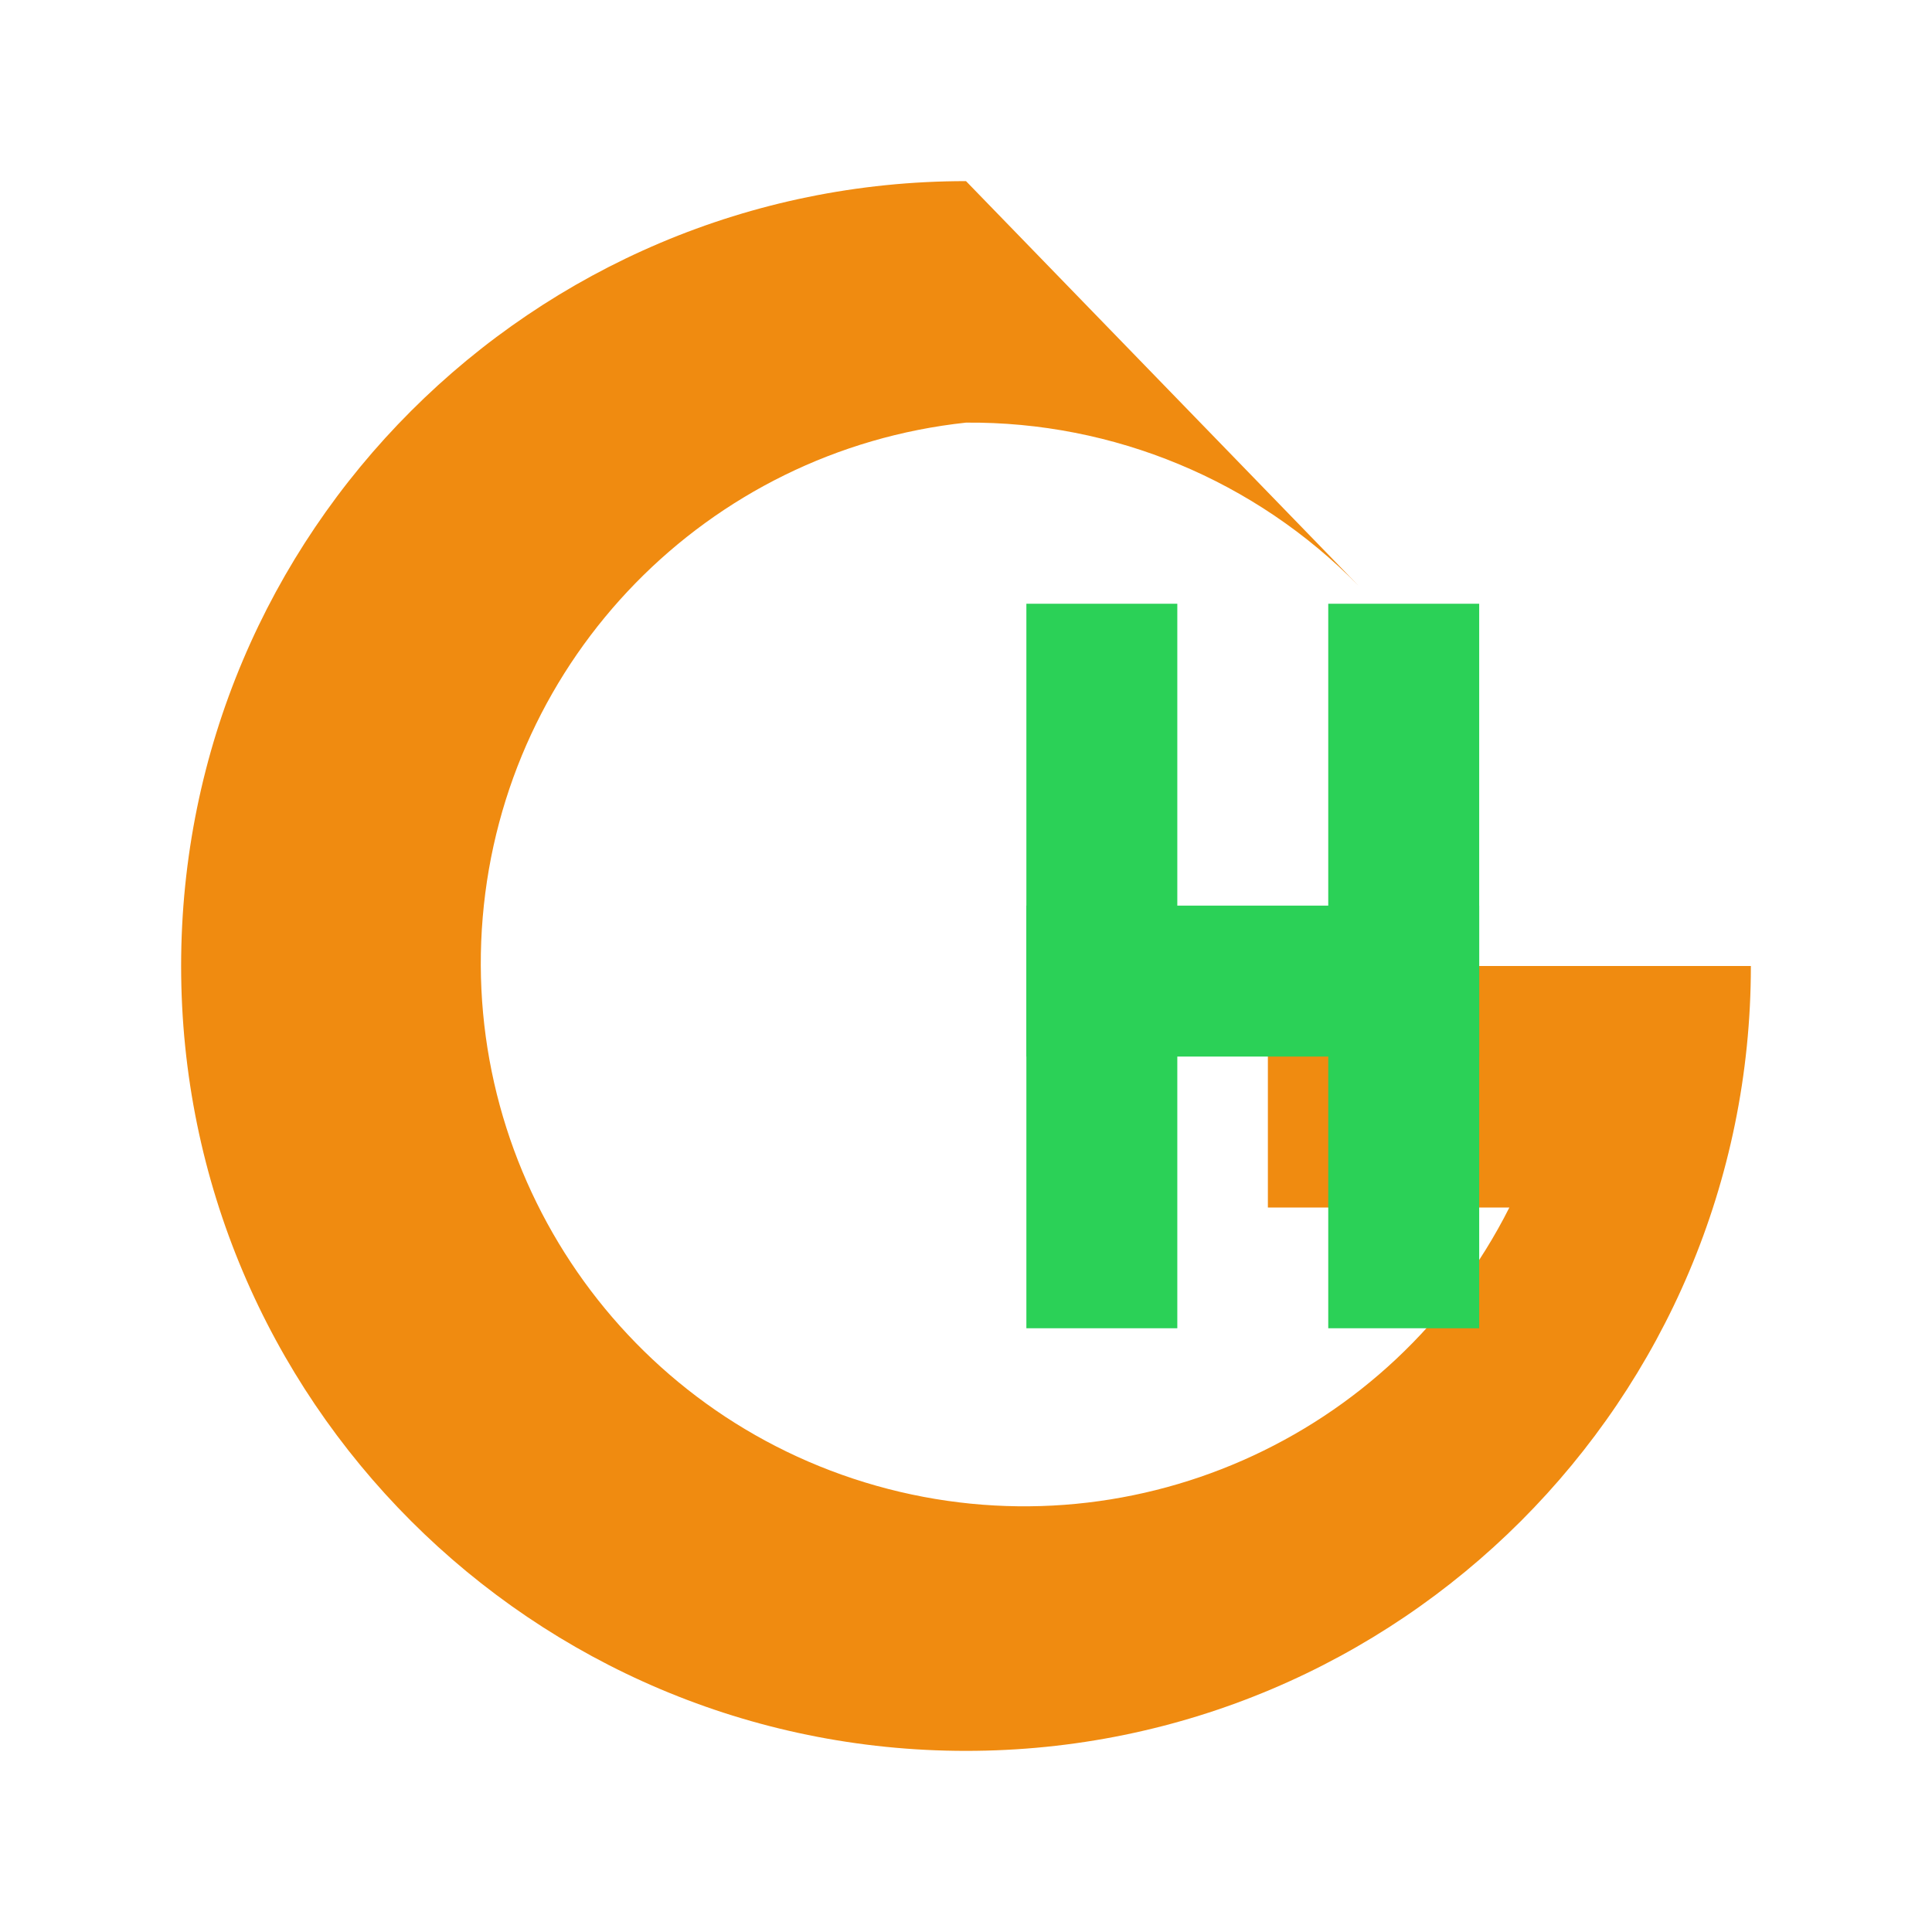
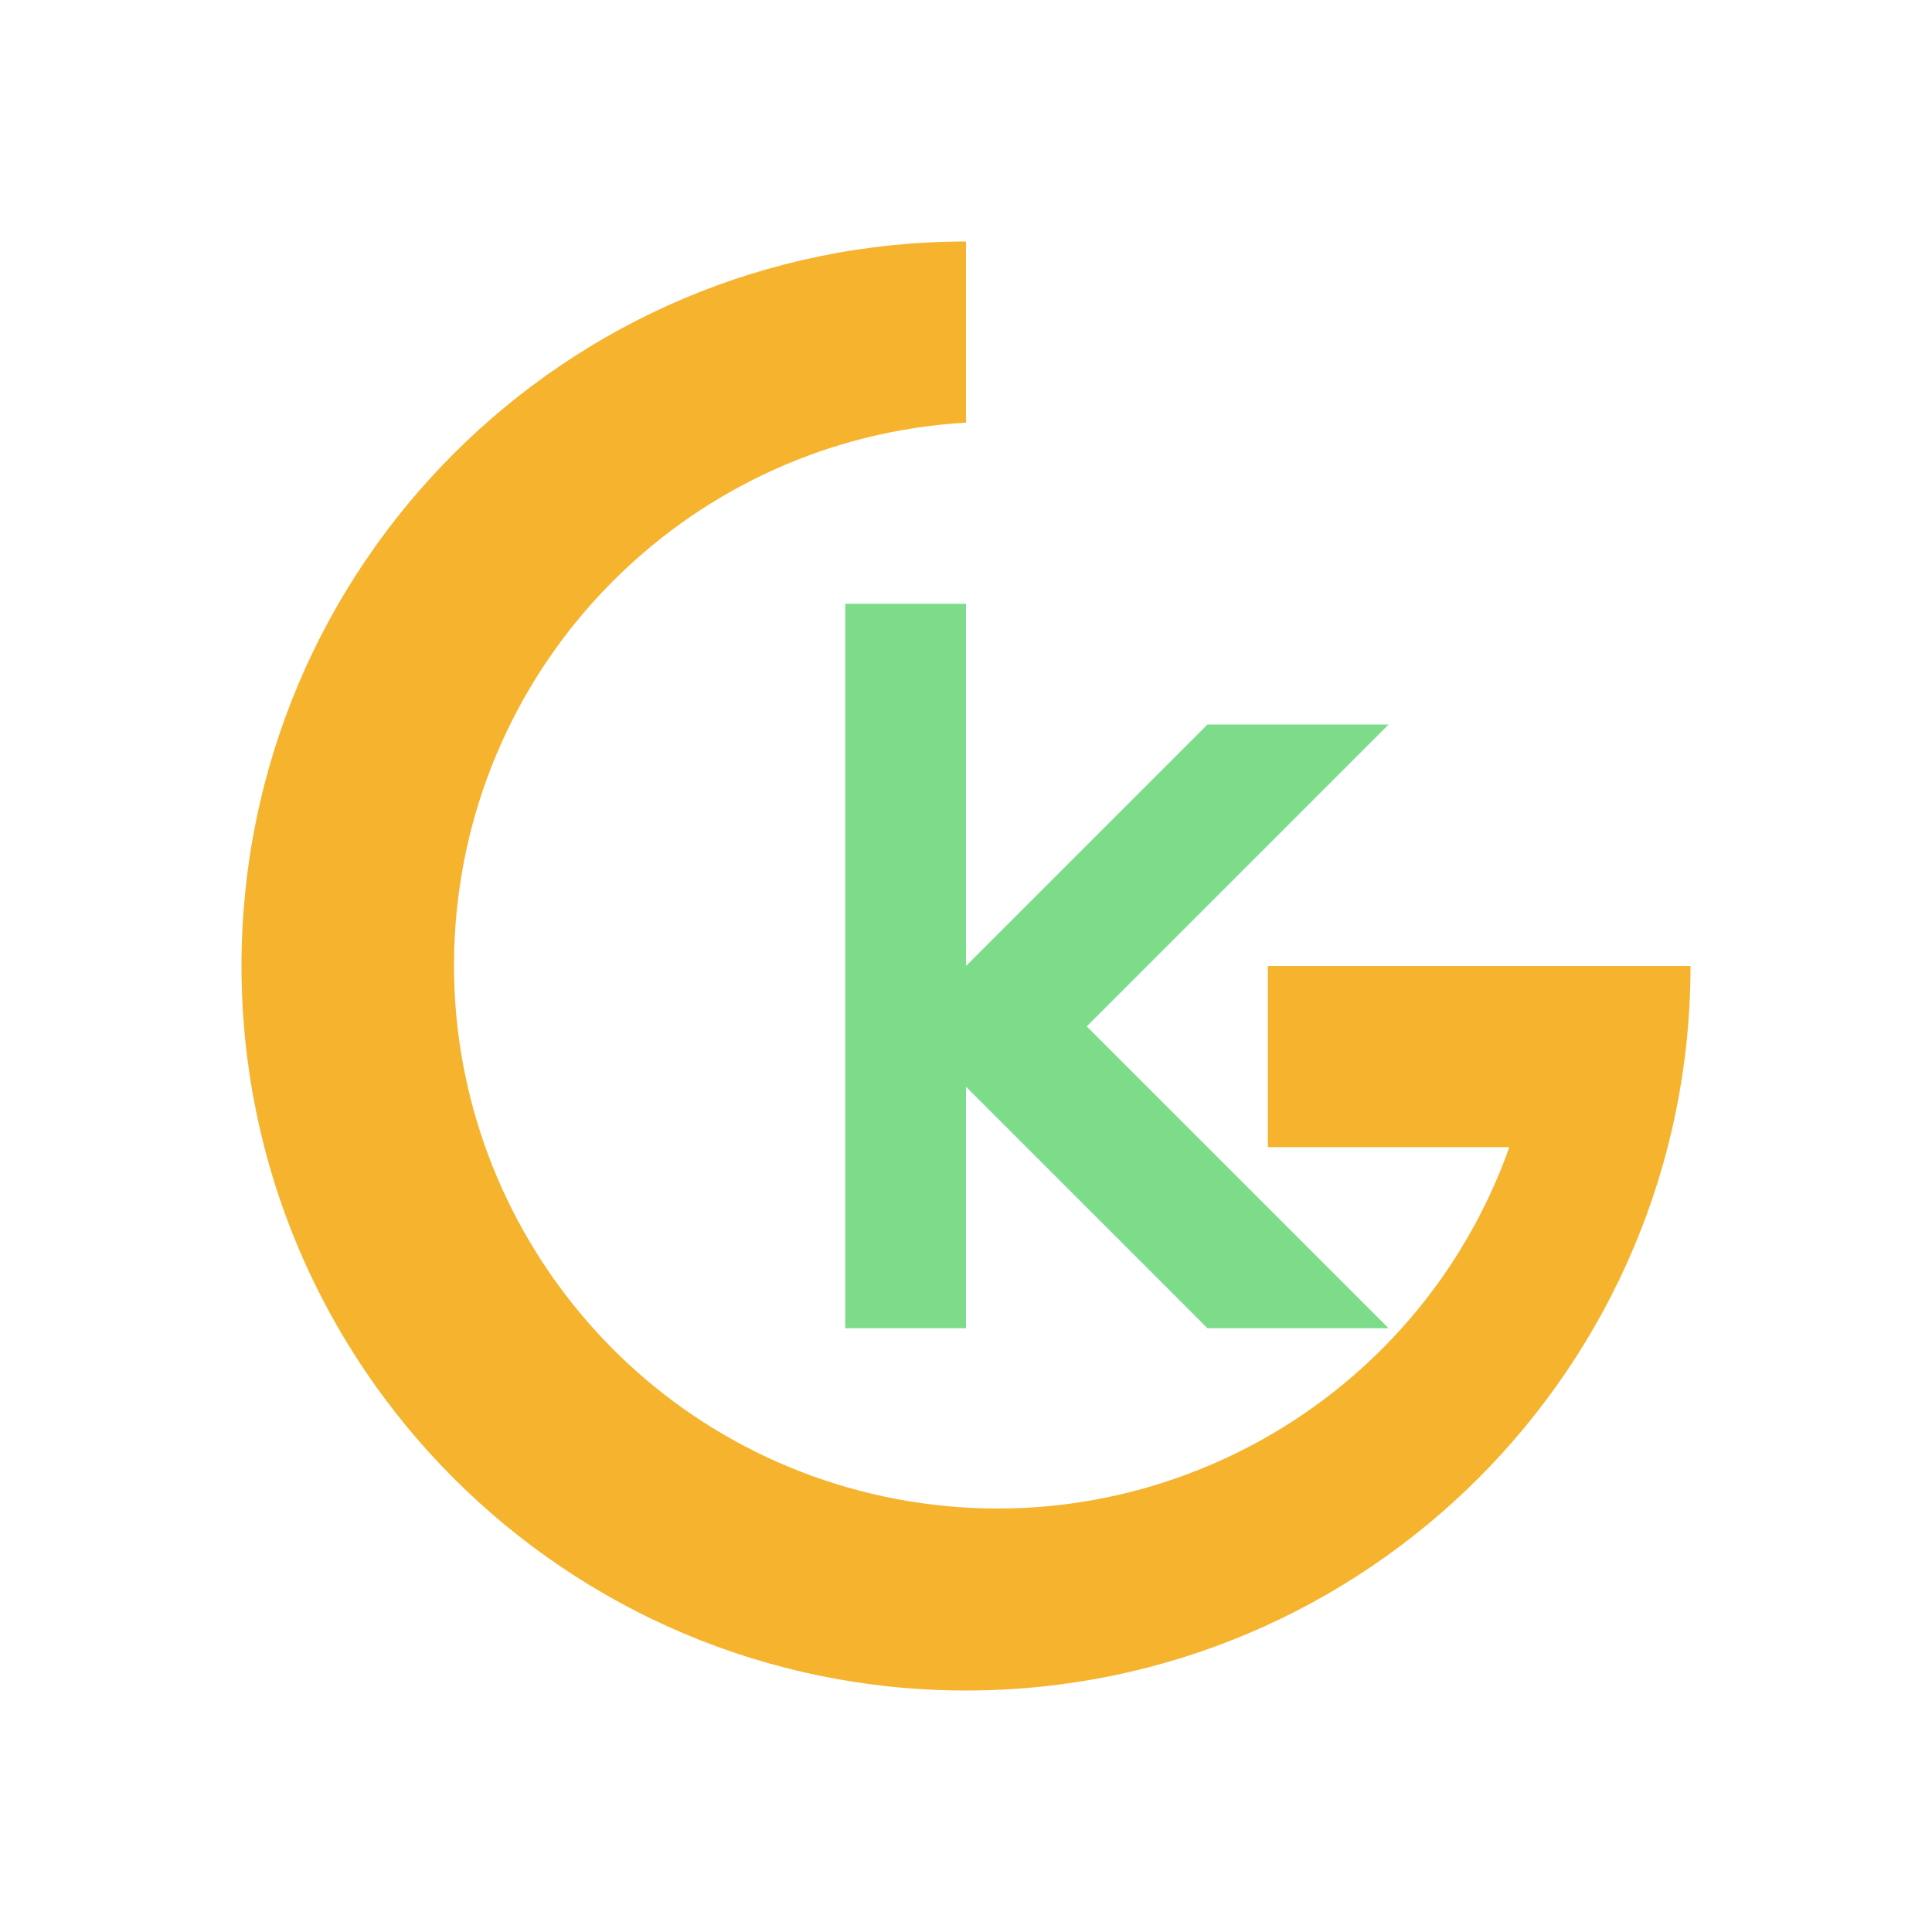
<svg xmlns="http://www.w3.org/2000/svg" viewBox="0 0 32 32">
-   <path d="M16 3            A13 13 0 1 0 29 16            h-8            v4            h4            A9 9 0 1 1 16 7            a9 9 0 0 1 6.5 2.7" fill="#f08b10" />
-   <rect x="17" y="10" width="2.5" height="12" fill="#2bd157" />
-   <rect x="22" y="10" width="2.5" height="12" fill="#2bd157" />
-   <rect x="17" y="15" width="7.5" height="2.5" fill="#2bd157" />
+   <path d="M16 4            A12 12 0 1 0 28 16            h-7            v3            h4            A9 9 0 1 1 16 7" fill="#f5b32e" />
+   <path d="M14 10            v12            h2            v-4            l4 4            h3            l-5-5            l5-5            h-3            l-4 4            v-6z" fill="#7ddc8a" />
</svg>
